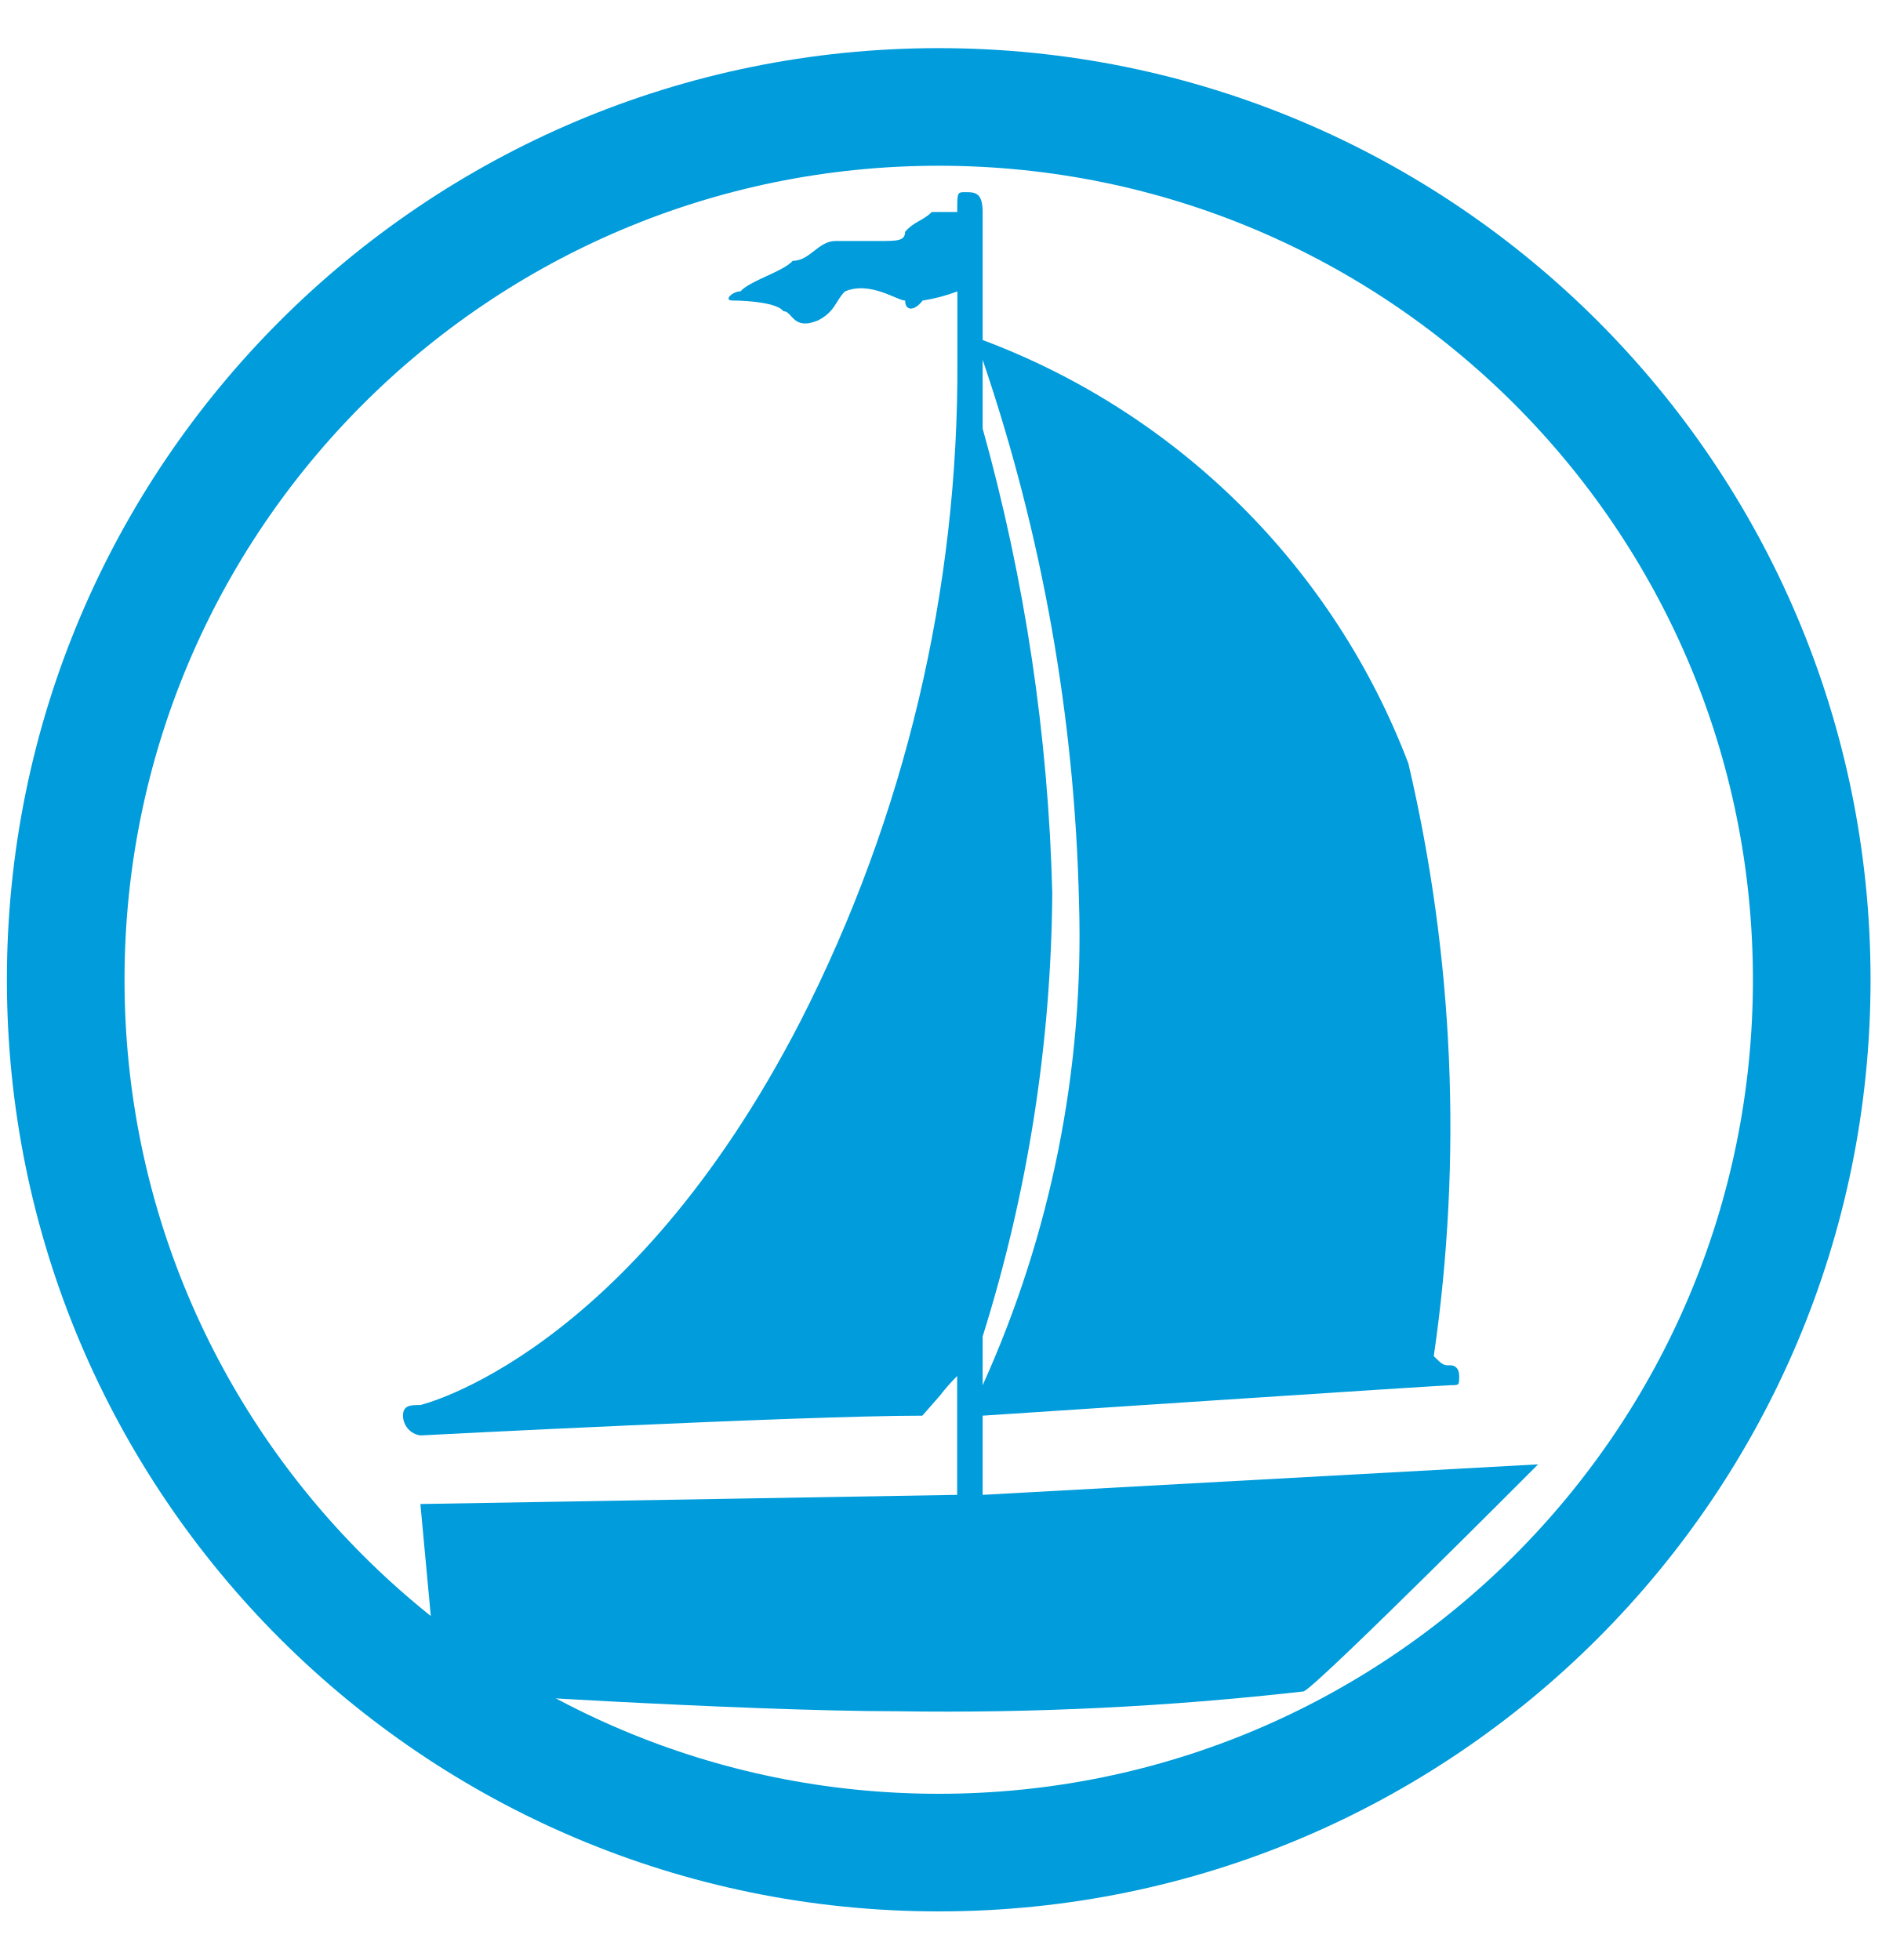
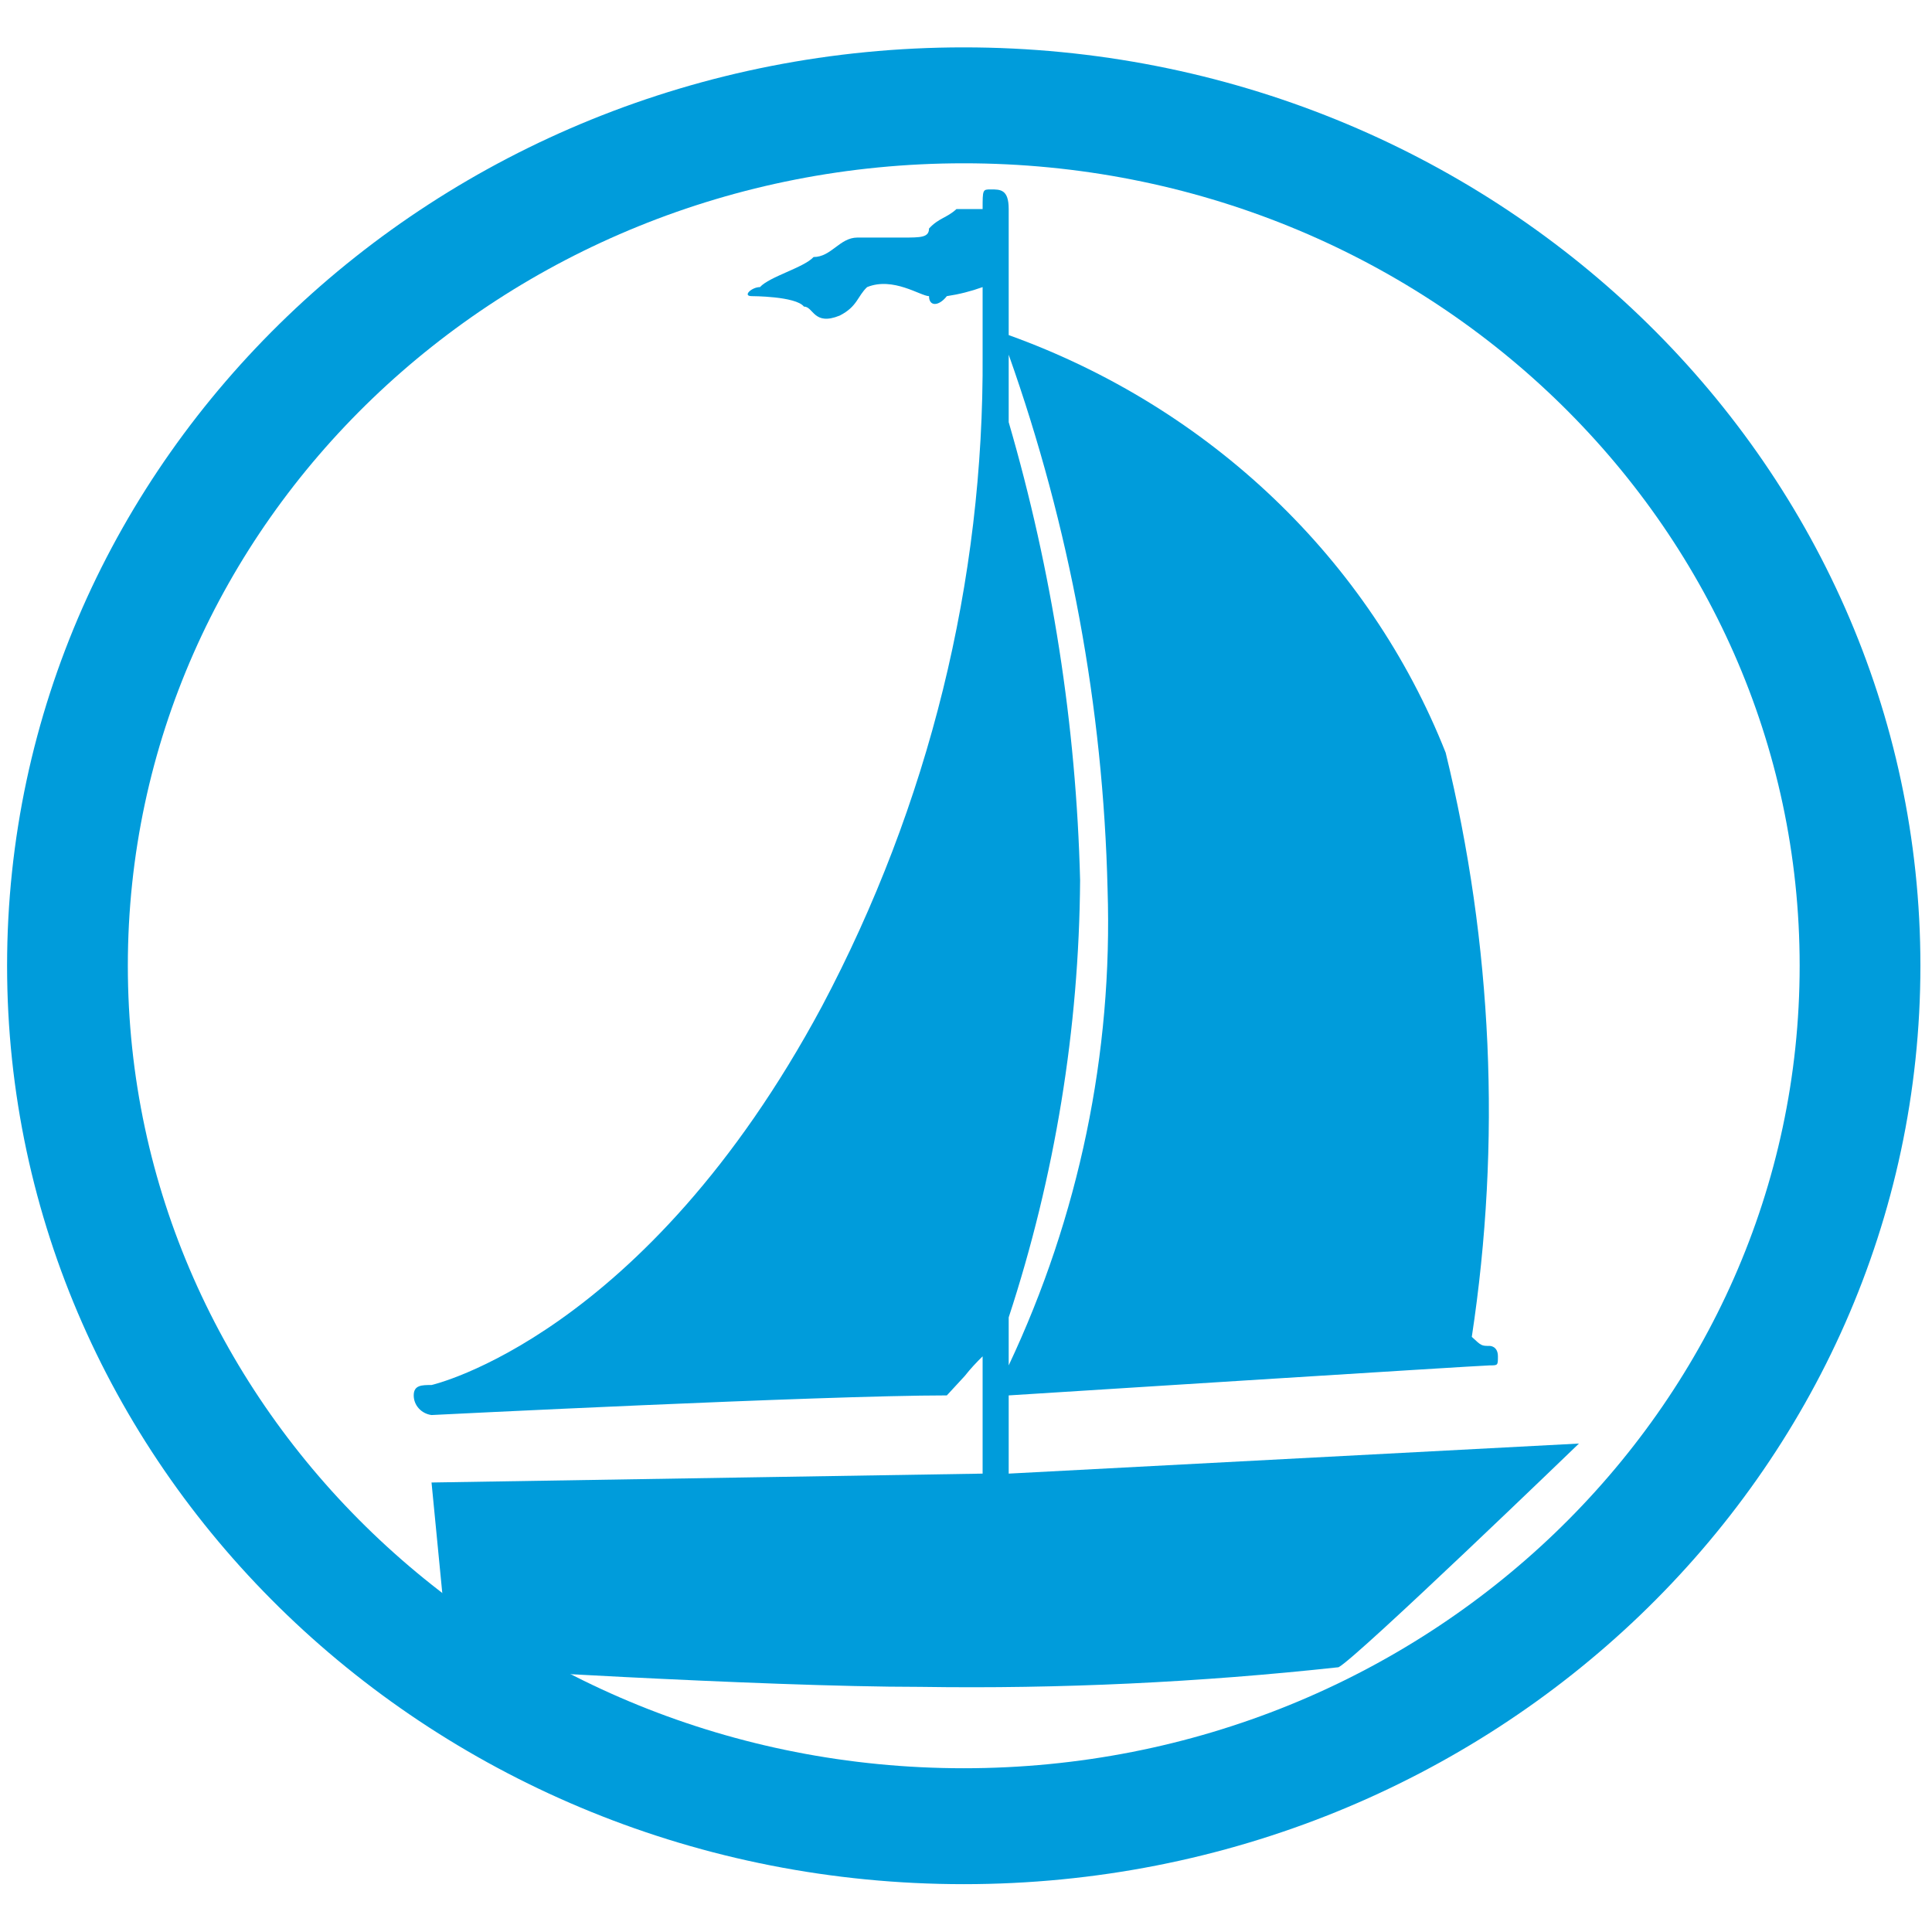
- <svg xmlns="http://www.w3.org/2000/svg" id="a53971e6-344e-435b-b3c6-6533d2c3f289" data-name="Layer 1" width="24" height="25" viewBox="0 0 24 25">
+ <svg xmlns="http://www.w3.org/2000/svg" width="50px" height="50px" viewBox="0 0 50 50" version="1.1">
  <defs>
-     <clipPath id="aadee549-8450-4bce-8e28-ce49205e4f7b">
-       <circle cx="12.057" cy="12.938" r="11.477" style="fill:none" />
+     <clipPath id="clip1">
+       <path d="M 10 4 L 41 4 L 41 44 L 10 44 Z M 10 4 " />
+     </clipPath>
+     <clipPath id="clip2">
+       <path d="M 49.027 25.875 C 49.027 38.551 38.324 48.828 25.117 48.828 C 11.914 48.828 1.207 38.551 1.207 25.875 C 1.207 13.199 11.914 2.922 25.117 2.922 C 38.324 2.922 49.027 13.199 49.027 25.875 Z M 49.027 25.875 " />
    </clipPath>
  </defs>
-   <circle cx="11.971" cy="12.497" r="11.133" style="fill:none;stroke:#009cdb;stroke-miterlimit:10;stroke-width:1.5px" />
-   <g style="clip-path:url(#aadee549-8450-4bce-8e28-ce49205e4f7b)">
-     <path d="M12.531,19.068V18.057s5.872-.389,5.975-.389c.102,0,.102,0,.102-.117,0-.136-.102-.136-.102-.136-.103,0-.103,0-.222-.117a20.308,20.308,0,0,0-.324-7.56A9.3,9.3,0,0,0,12.531,4.337V2.704c0-.253-.102-.253-.222-.253-.102,0-.102,0-.102.253h-.324c-.119.117-.222.117-.341.253,0,.117-.102.117-.324.117h-.563c-.222,0-.324.253-.546.253-.119.136-.546.253-.666.389-.102,0-.222.117-.102.117,0,0,.546,0,.649.136.119,0,.119.253.444.117.222-.117.222-.253.341-.369.324-.136.666.117.768.117,0,.136.119.136.222,0a2.235,2.235,0,0,0,.444-.117v.875A18.326,18.326,0,0,1,10.209,13.024c-2.202,4.276-4.848,4.897-4.848,4.897-.119,0-.222,0-.222.136a.257.257,0,0,0,.222.252s4.848-.252,6.401-.252c0,0,.119-.136.222-.253a2.564,2.564,0,0,1,.222-.253v1.516L5.361,19.184l.222,2.39s3.858.253,5.855.253a40.413,40.413,0,0,0,5.189-.253c.222-.117,2.987-2.896,2.987-2.896l-7.084.389Zm0-2.021a19.347,19.347,0,0,0,.888-5.655,24.324,24.324,0,0,0-.888-5.927V4.589a23.129,23.129,0,0,1,1.229,6.919,13.906,13.906,0,0,1-1.229,6.161v-.622Z" style="fill:#009cdb;fill-rule:evenodd" />
+   <g id="surface1">
+     <path style="fill:none;stroke-width:1.5;stroke-linecap:butt;stroke-linejoin:miter;stroke:rgb(0%,61.176%,85.882%);stroke-opacity:1;stroke-miterlimit:10;" d="M 23.106 12.496 C 23.106 18.645 18.12 23.631 11.972 23.631 C 5.822 23.631 0.838 18.645 0.838 12.496 C 0.838 6.348 5.822 1.363 11.972 1.363 C 18.12 1.363 23.106 6.348 23.106 12.496 Z M 23.106 12.496 " transform="matrix(2.083333,0,0,2,0,0)" />
+     <g clip-path="url(#clip1)" clip-rule="nonzero">
+       <g clip-path="url(#clip2)" clip-rule="nonzero">
+         <path style=" stroke:none;fill-rule:evenodd;fill:rgb(0%,61.176%,85.882%);fill-opacity:1;" d="M 26.105 38.137 L 26.105 36.113 C 26.105 36.113 38.34 35.336 38.555 35.336 C 38.766 35.336 38.766 35.336 38.766 35.102 C 38.766 34.832 38.555 34.832 38.555 34.832 C 38.34 34.832 38.34 34.832 38.09 34.598 C 38.855 29.562 38.625 24.434 37.414 19.48 C 35.438 14.484 31.316 10.547 26.105 8.672 L 26.105 5.41 C 26.105 4.902 25.891 4.902 25.645 4.902 C 25.43 4.902 25.43 4.902 25.43 5.41 L 24.754 5.41 C 24.504 5.641 24.293 5.641 24.043 5.914 C 24.043 6.148 23.828 6.148 23.367 6.148 L 22.191 6.148 C 21.73 6.148 21.516 6.652 21.055 6.652 C 20.805 6.926 19.918 7.156 19.668 7.43 C 19.453 7.43 19.207 7.664 19.453 7.664 C 19.453 7.664 20.594 7.664 20.805 7.934 C 21.055 7.934 21.055 8.441 21.73 8.168 C 22.191 7.934 22.191 7.664 22.441 7.43 C 23.117 7.156 23.828 7.664 24.043 7.664 C 24.043 7.934 24.293 7.934 24.504 7.664 C 24.82 7.617 25.129 7.539 25.43 7.43 L 25.43 9.18 C 25.469 15.039 24.039 20.824 21.27 26.047 C 16.68 34.598 11.168 35.844 11.168 35.844 C 10.918 35.844 10.707 35.844 10.707 36.113 C 10.707 36.371 10.906 36.586 11.168 36.621 C 11.168 36.621 21.27 36.113 24.504 36.113 C 24.504 36.113 24.754 35.844 24.969 35.609 C 25.109 35.43 25.266 35.262 25.43 35.102 L 25.43 38.137 L 11.168 38.367 L 11.633 43.148 C 11.633 43.148 19.668 43.656 23.828 43.656 C 27.441 43.711 31.051 43.539 34.641 43.148 C 35.102 42.918 40.863 37.359 40.863 37.359 Z M 26.105 34.094 C 27.305 30.434 27.926 26.621 27.953 22.781 C 27.852 18.773 27.23 14.789 26.105 10.926 L 26.105 9.18 C 27.688 13.641 28.551 18.305 28.664 23.016 C 28.801 27.258 27.926 31.473 26.105 35.336 Z M 26.105 34.094 " />
+       </g>
+     </g>
  </g>
</svg>
